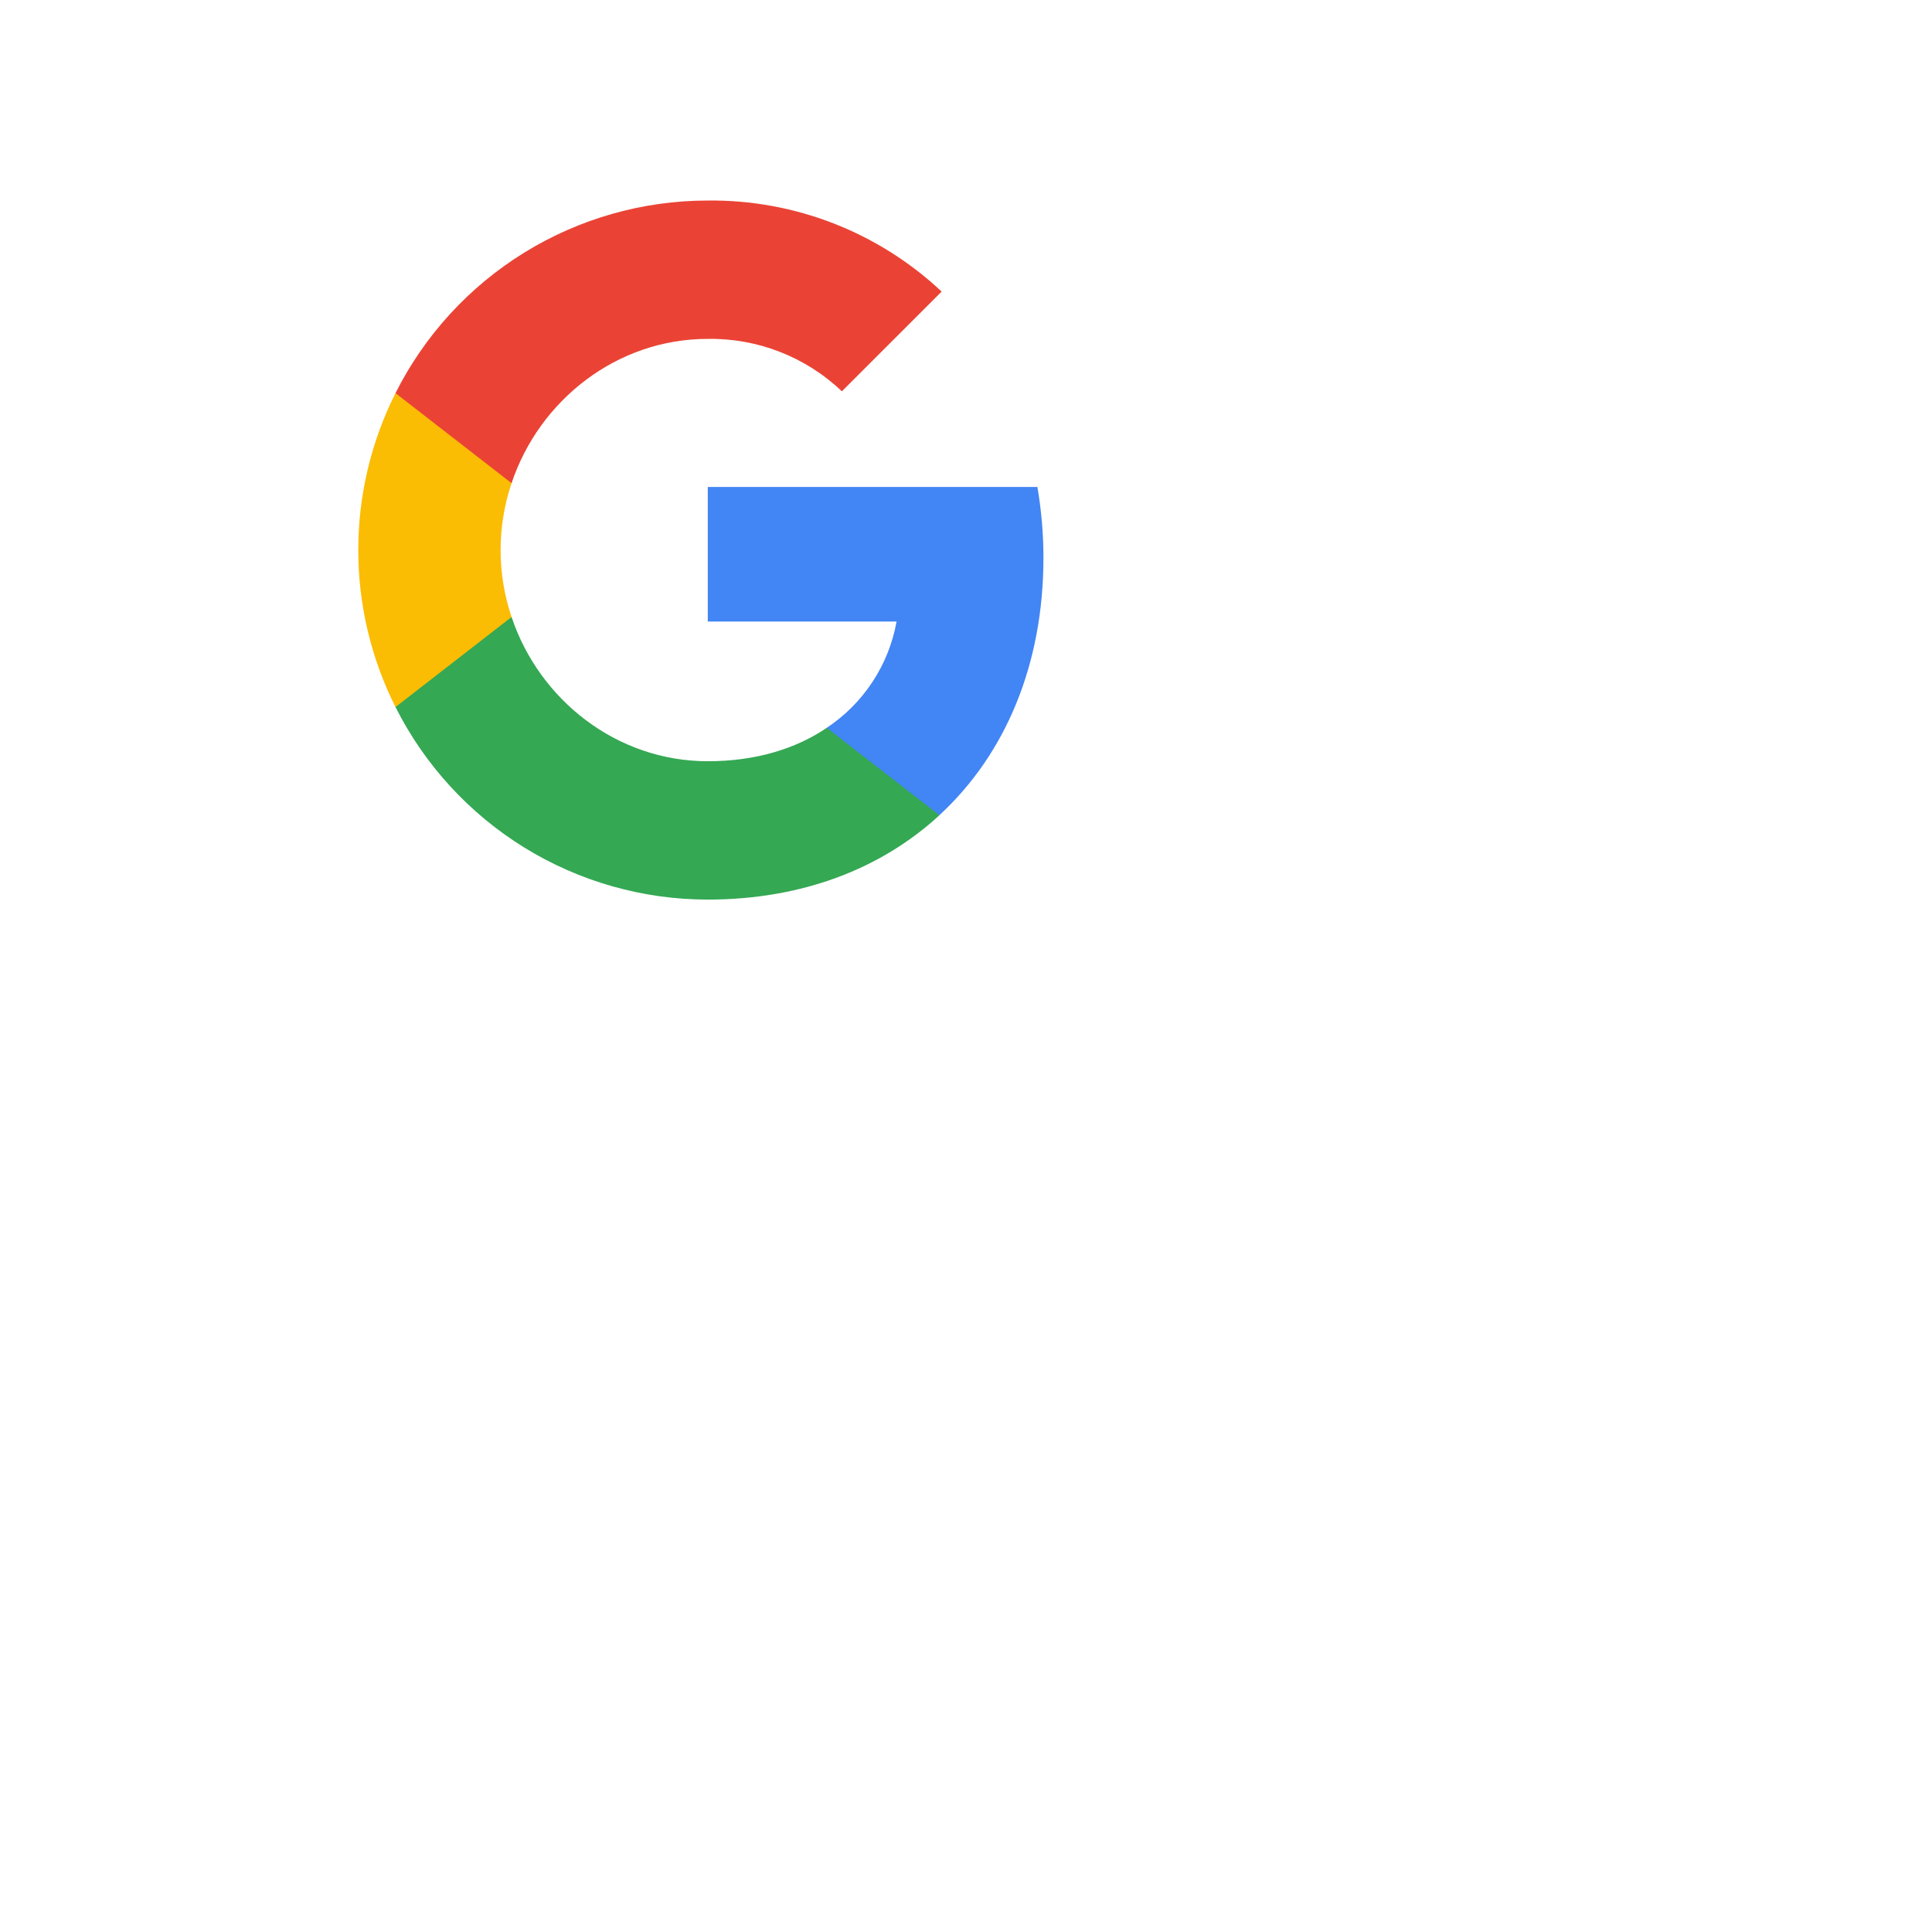
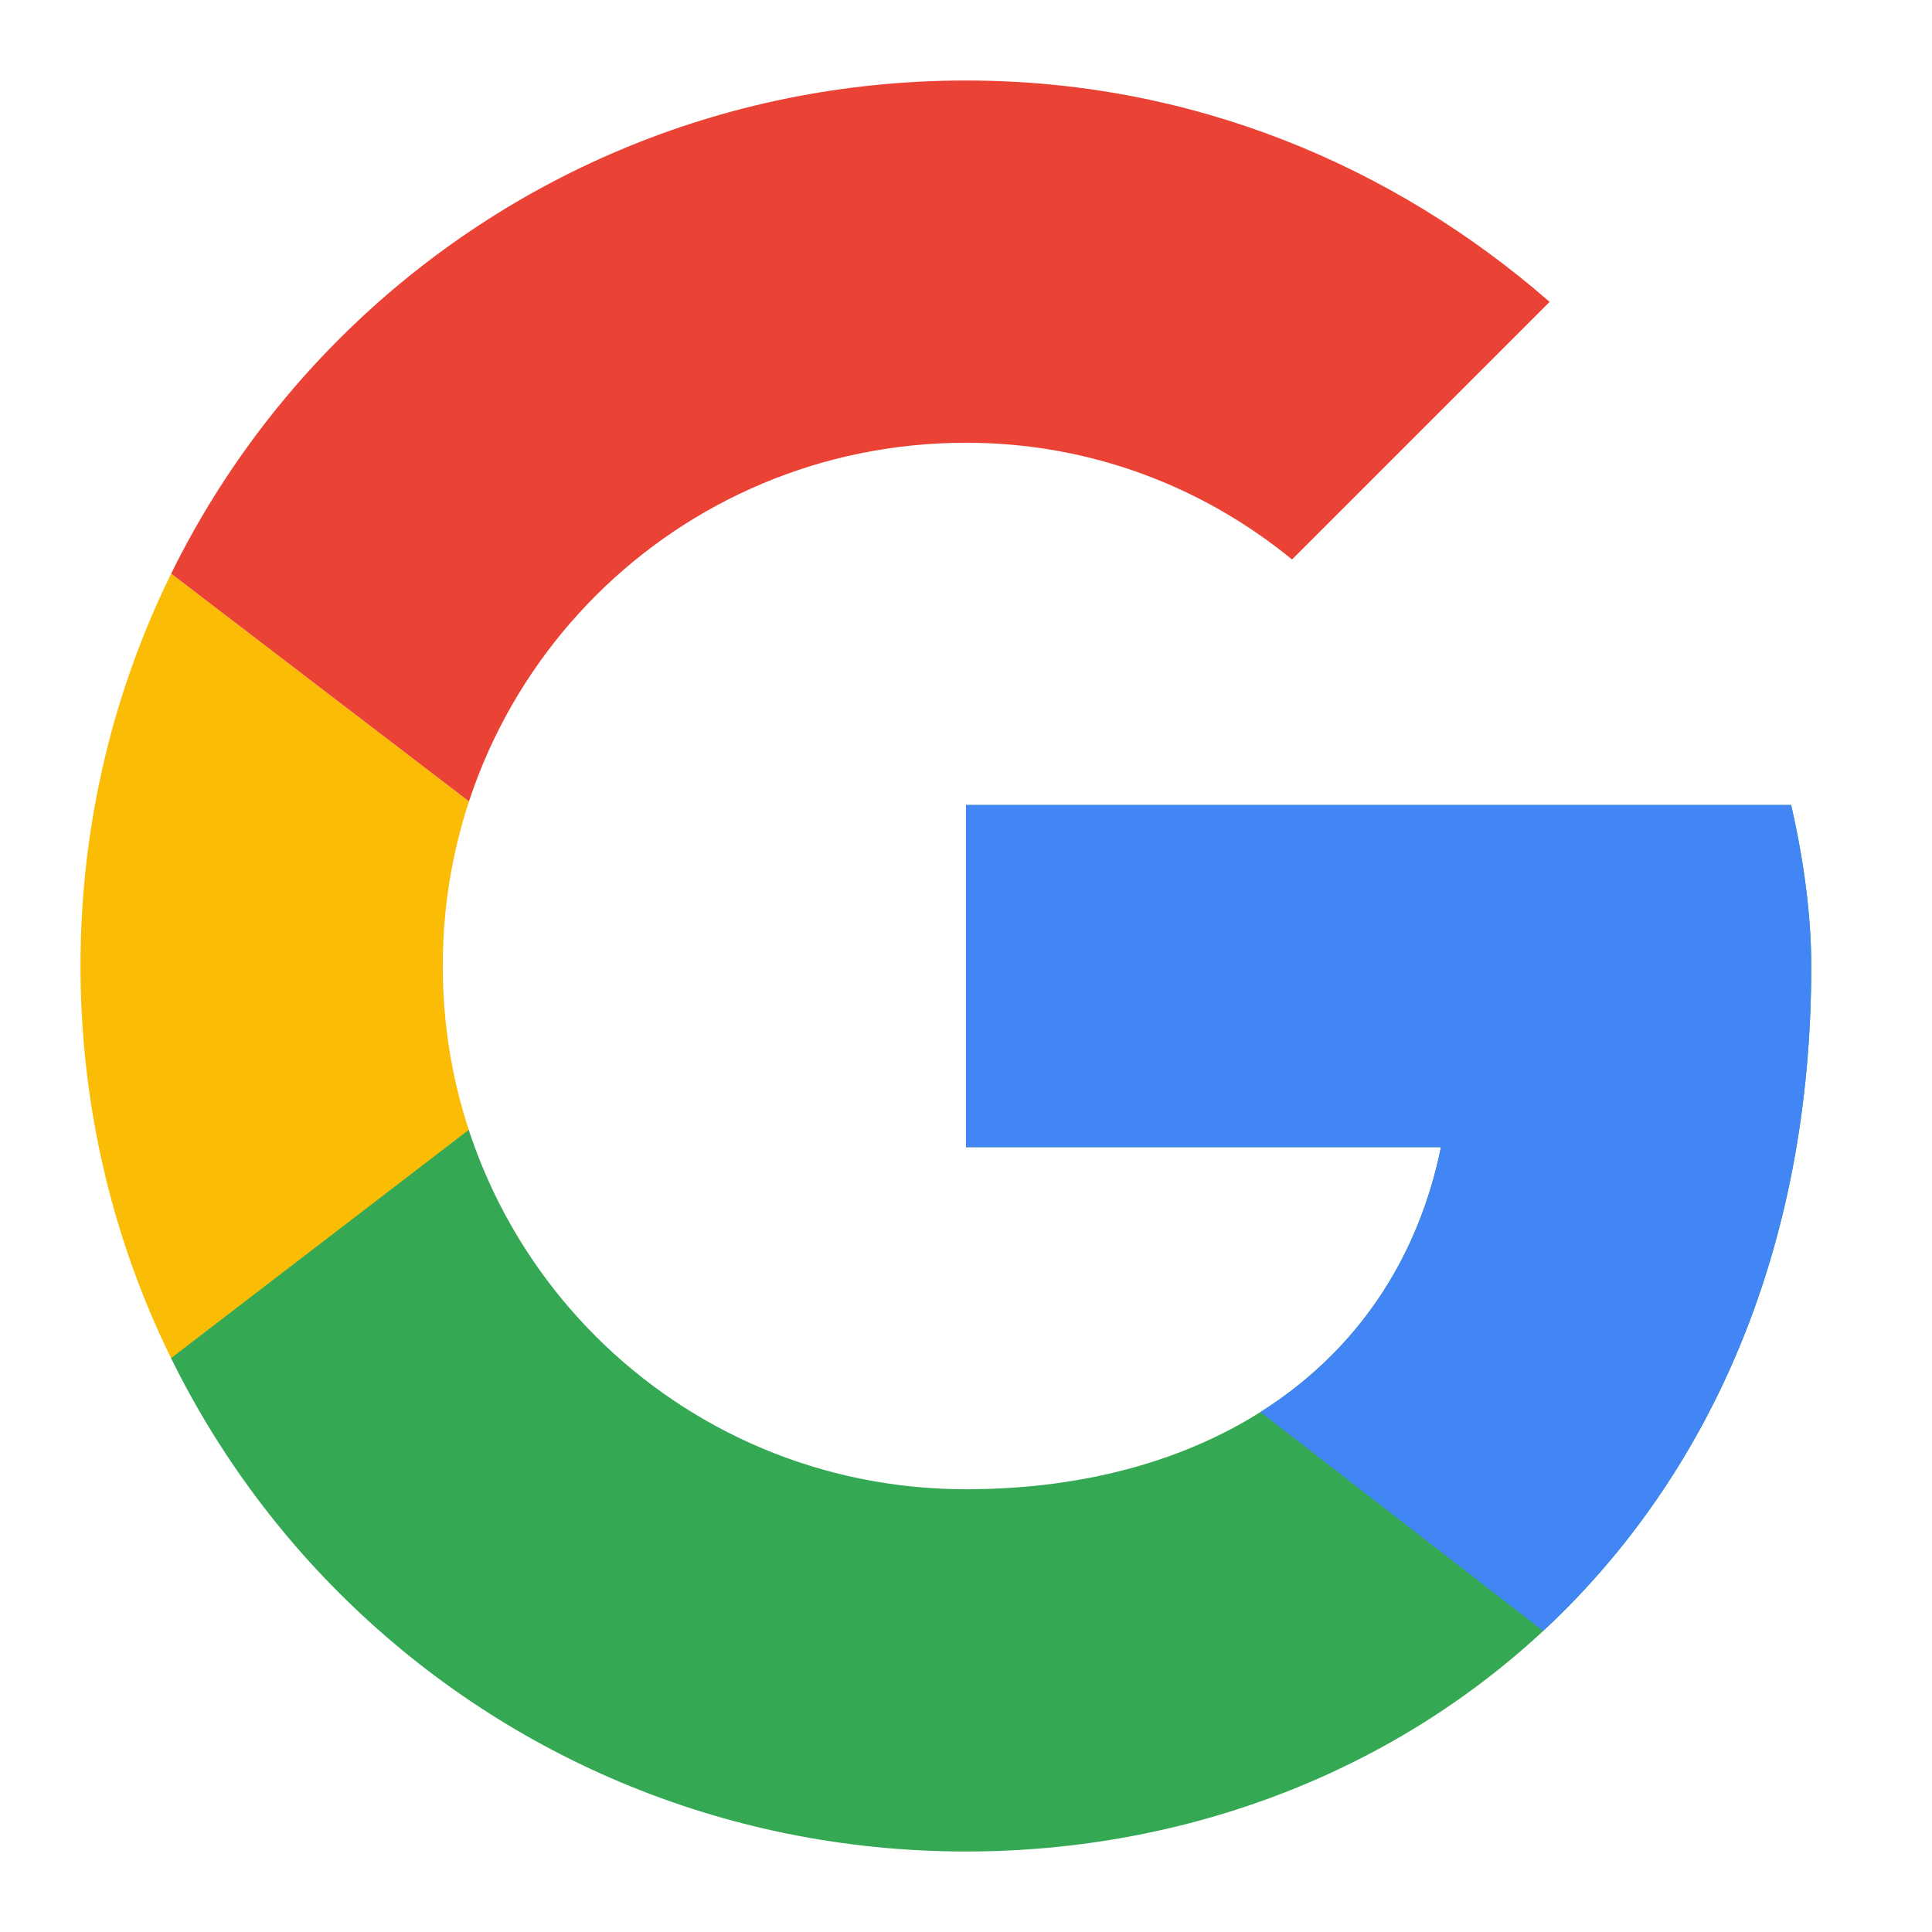
- <svg xmlns="http://www.w3.org/2000/svg" width="800px" height="800px" viewBox="0 0 64 64" fill="none">
-   <g id="Google_Pay-Logo.wine (1)">
-     <g id="Group 438">
-       <path id="Vector" d="M34.565 18.485C34.566 17.696 34.499 16.909 34.365 16.131H23.446V20.59H29.7C29.572 21.302 29.302 21.981 28.904 22.586C28.507 23.191 27.991 23.709 27.388 24.109V27.003H31.12C33.306 24.988 34.565 22.009 34.565 18.485Z" fill="#4285F4" />
-       <path id="Vector_2" d="M23.446 29.8C26.571 29.8 29.202 28.774 31.12 27.005L27.388 24.11C26.349 24.815 25.011 25.217 23.446 25.217C20.426 25.217 17.863 23.181 16.946 20.438H13.101V23.421C14.065 25.338 15.543 26.95 17.369 28.077C19.196 29.203 21.3 29.8 23.446 29.8Z" fill="#34A853" />
-       <path id="Vector_3" d="M16.946 20.439C16.462 19.001 16.462 17.444 16.946 16.006V13.023H13.101C12.29 14.637 11.868 16.417 11.868 18.223C11.868 20.028 12.29 21.808 13.101 23.422L16.946 20.439Z" fill="#FBBC04" />
-       <path id="Vector_4" d="M23.446 11.226C25.097 11.2 26.693 11.823 27.888 12.963L31.193 9.659C29.097 7.69 26.321 6.61 23.446 6.643C21.3 6.643 19.196 7.24 17.369 8.367C15.543 9.493 14.065 11.105 13.101 13.023L16.946 16.006C17.863 13.262 20.426 11.226 23.446 11.226Z" fill="#EA4335" />
-     </g>
-   </g>
+ <svg xmlns="http://www.w3.org/2000/svg" xmlns:xlink="http://www.w3.org/1999/xlink" viewBox="0 0 48 48">
+   <defs>
+     <path id="a" d="M44.5 20H24v8.5h11.8C34.7 33.9 30.1 37 24 37c-7.2 0-13-5.8-13-13s5.8-13 13-13c3.1 0 5.9 1.1 8.1 2.9l6.4-6.4C34.6 4.1 29.6 2 24 2 11.8 2 2 11.8 2 24s9.8 22 22 22c11 0 21-8 21-22 0-1.3-.2-2.7-.5-4z" />
+   </defs>
+   <clipPath id="b">
+     <use xlink:href="#a" />
+   </clipPath>
+   <path clip-path="url(#b)" fill="#FBBC05" d="M0 37V11l17 13z" />
+   <path clip-path="url(#b)" fill="#EA4335" d="M0 11l17 13 7-6.1L48 14V0H0z" />
+   <path clip-path="url(#b)" fill="#34A853" d="M0 37l30-23 7.9 1L48 0v48H0z" />
+   <path clip-path="url(#b)" fill="#4285F4" d="M48 48L17 24l-4-3 35-10z" />
</svg>
